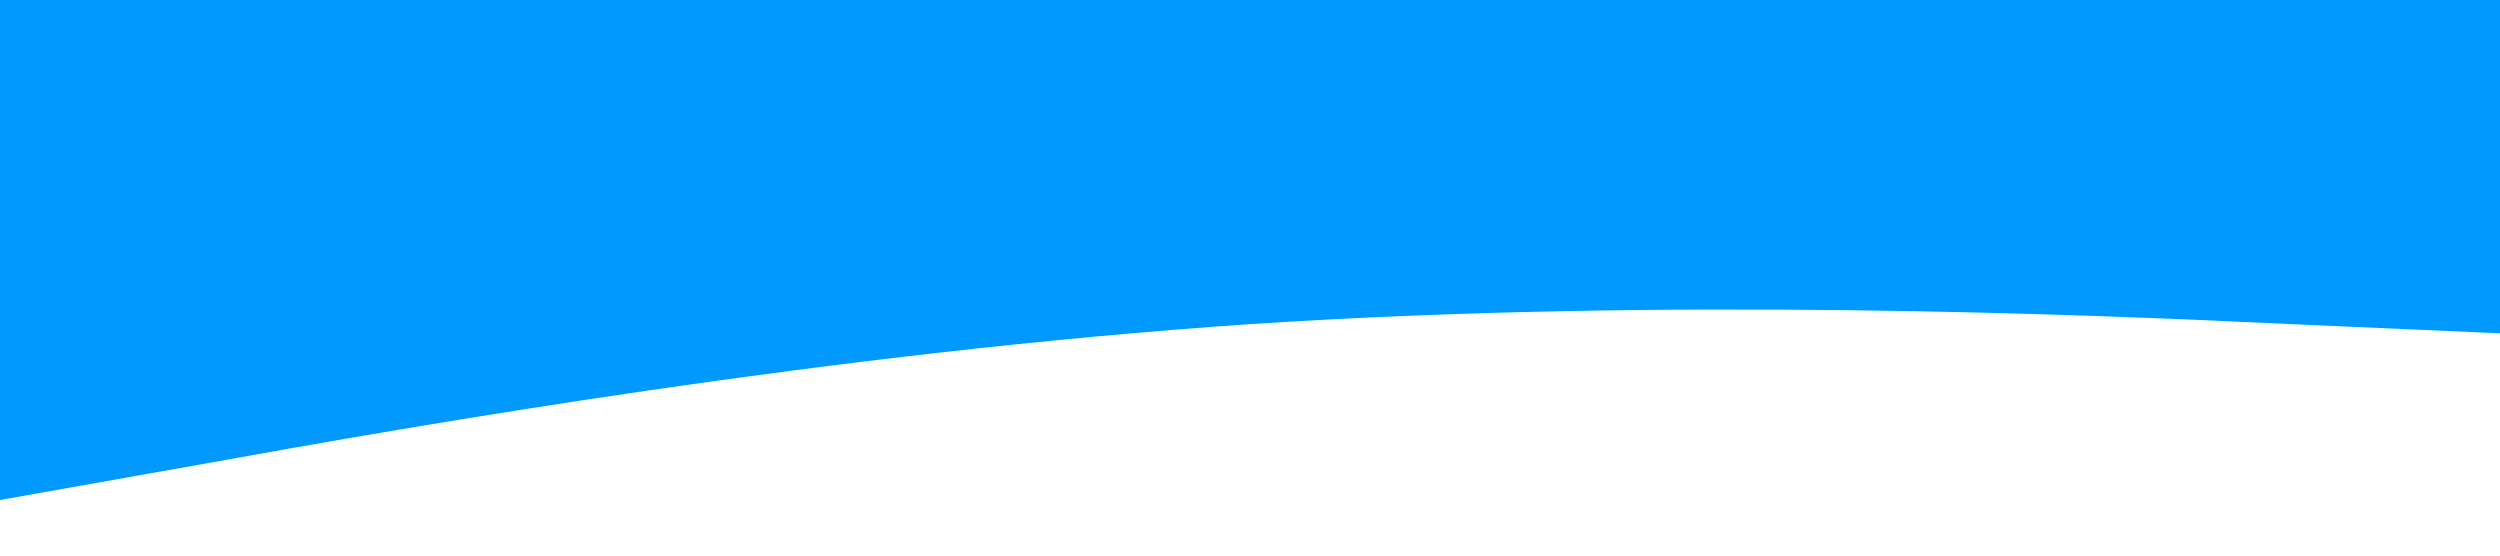
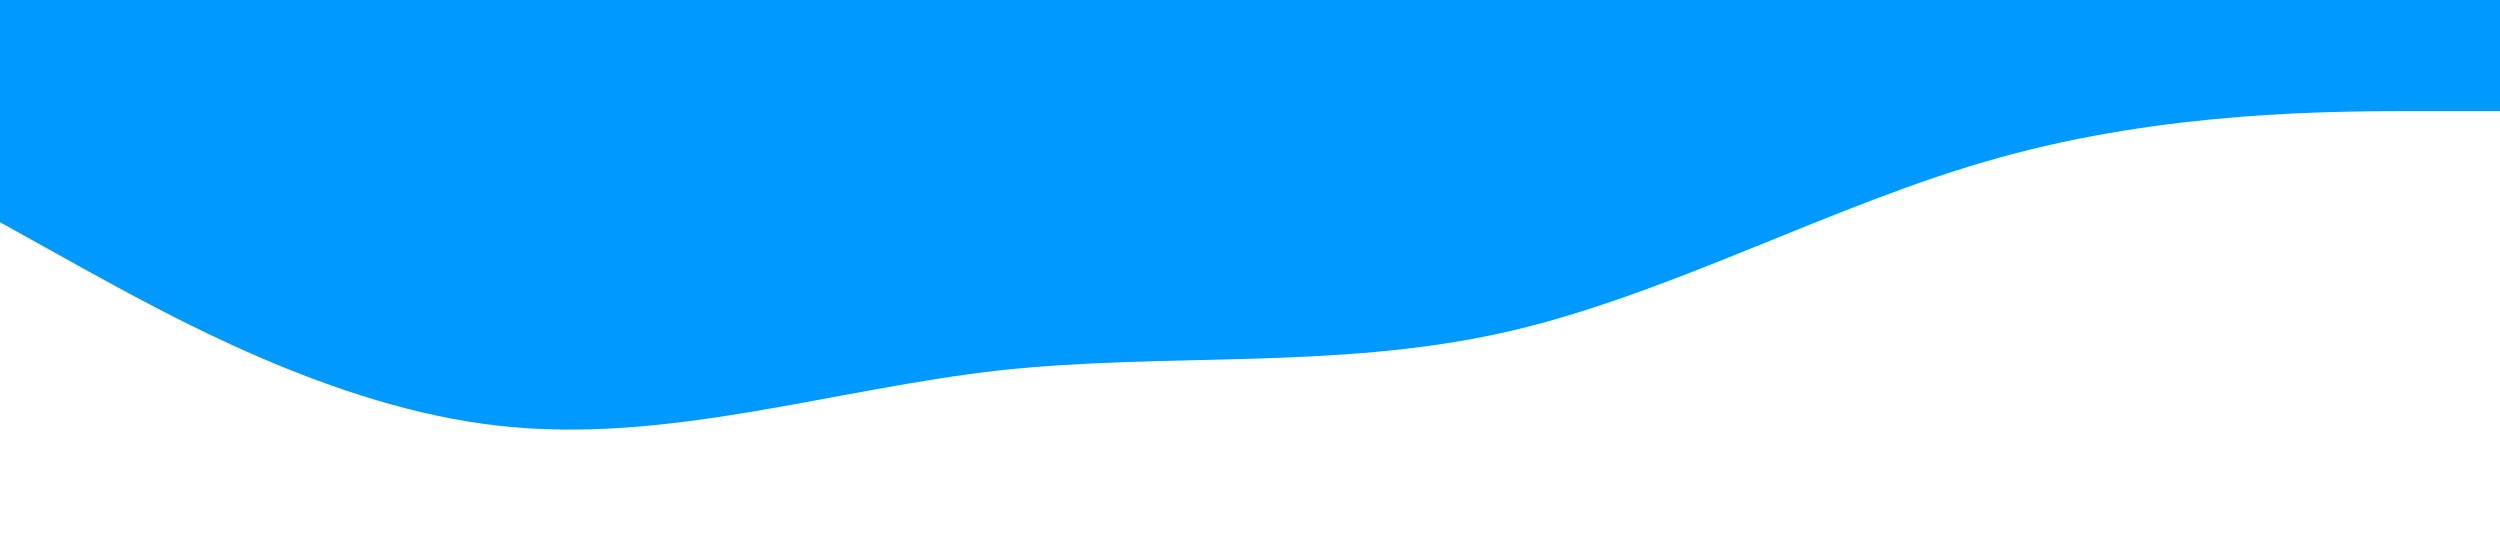
<svg xmlns="http://www.w3.org/2000/svg" viewBox="0 0 1440 320" preserveAspectRatio="none">
-   <path fill="#0099ff" fill-opacity="1" d="M0,288L120,266.7C240,245,480,203,720,186.7C960,171,1200,181,1320,186.7L1440,192L1440,0L1320,0C1200,0,960,0,720,0C480,0,240,0,120,0L0,0Z" data-darkreader-inline-fill="" style="--darkreader-inline-fill:#19689c;" />
+   <path fill="#0099ff" fill-opacity="1" d="M0,128L48,154.7C96,181,192,235,288,245.3C384,256,480,224,576,213.3C672,203,768,213,864,192C960,171,1056,117,1152,90.7C1248,64,1344,64,1392,64L1440,64L1440,0L1392,0C1344,0,1248,0,1152,0C1056,0,960,0,864,0C768,0,672,0,576,0C480,0,384,0,288,0C192,0,96,0,48,0L0,0Z" />
</svg>
